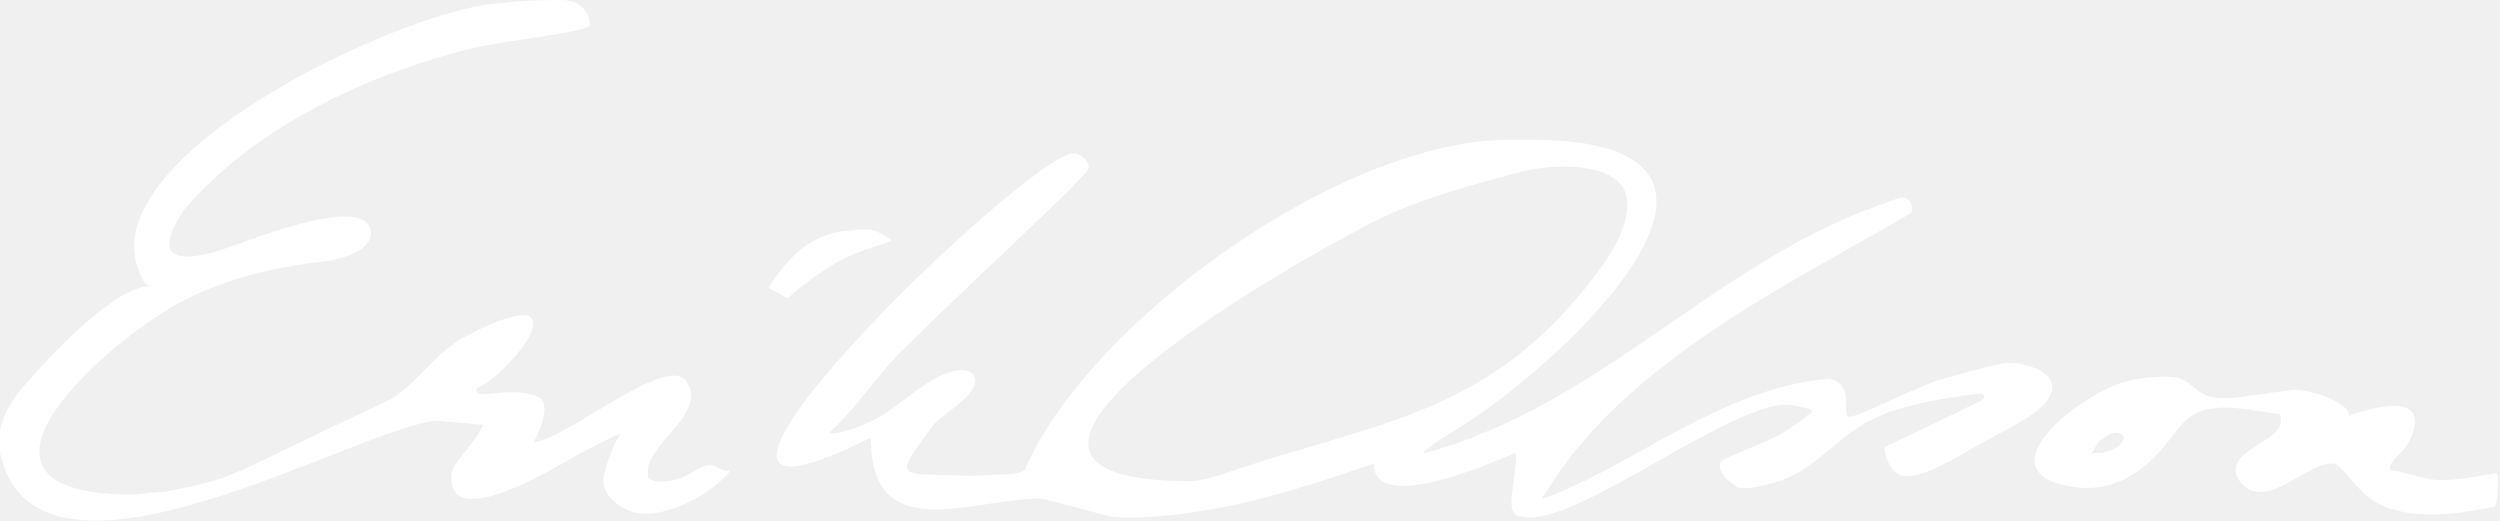
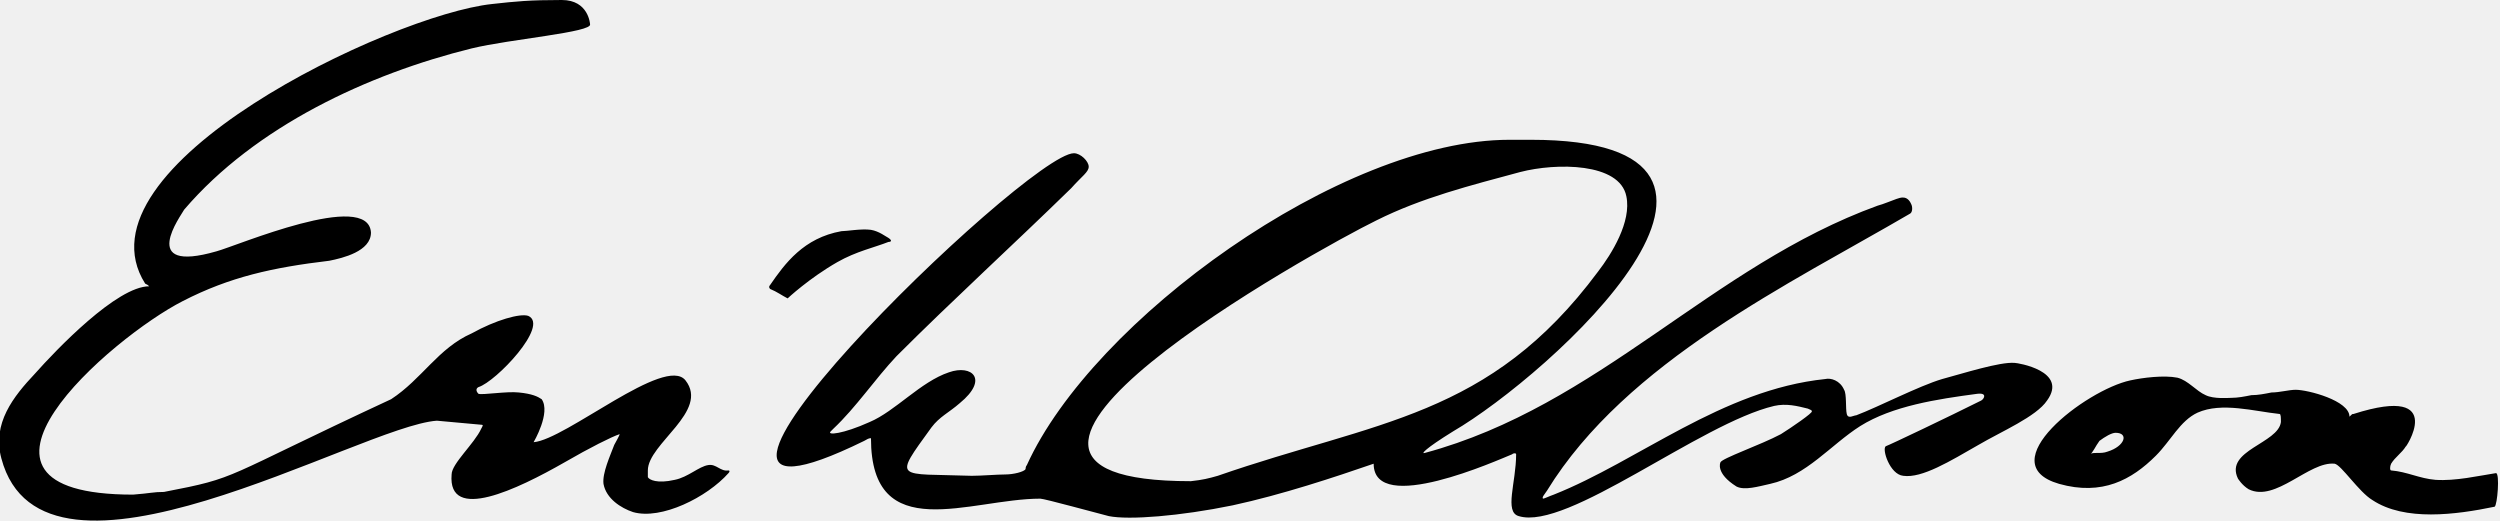
<svg xmlns="http://www.w3.org/2000/svg" id="Layer_1" x="0" y="0" version="1.1" viewBox="0 0 186 38.7" xml:space="preserve">
  <style>
-     .st0{fill:#fff}
+     .st0{fill:#000}
  </style>
  <path d="M41.8 0c2 0 2.1 1.8 2.1 1.8.2.6-5.9 1.1-8.8 1.8-7.7 1.9-16.1 5.8-21.4 12-.2.4-3.5 4.8 2.4 3.1 1.5-.4 11.3-4.6 11.5-1.4 0 1.4-2.1 1.9-3.1 2.1-4.2.5-7.4 1.2-10.9 3-5.3 2.7-18.9 14.4-3.7 14.4 1.3-.1 1.5-.2 2.3-.2 5.7-1.1 4-.9 16.9-6.9 2.3-1.5 3.5-3.8 6-4.9 1.8-1 3.6-1.5 4.2-1.3 1.6.7-2.4 4.9-3.7 5.3-.2.1-.2.3 0 .5.3.1 2.1-.2 3-.1 1 .1 1.4.3 1.7.5.7 1-.6 3.2-.6 3.2 2.4-.2 9.8-6.5 11.3-4.6 1.8 2.3-2.8 4.7-2.8 6.7v.5c.1.2.7.5 2 .2 1-.2 1.8-1 2.5-1.1.6-.1.9.5 1.5.4.1 0 .1.1 0 .2-1.6 1.8-5 3.5-7.1 2.9-.9-.3-2-1-2.2-2.1-.1-.8.5-2.1.8-2.9.1-.2.4-.7.4-.8-.6.2-2.2 1-4.1 2.1-3.5 2-8.7 4.5-8.4.9 0-.8 1.7-2.3 2.2-3.4.1-.2.2-.3 0-.3l-3.3-.3c-5.7.4-29.3 14.5-32.4 2.8-.7-2.6.9-4.6 2.5-6.3 1.6-1.8 6.1-6.5 8.5-6.5-.1-.1-.1-.1-.3-.2C5.3 12.4 29.1 1.1 36.6.3c1.8-.2 2.8-.3 5.2-.3M90.6 35.4c-.7.2-1.1.3-2 .4-21.7 0 9.3-17.2 13.8-19.4 3.4-1.7 7-2.6 10.7-3.6 2.7-.7 7.4-.7 7.9 1.8.4 1.9-1.1 4.3-2.1 5.6-8.1 10.9-16.5 11.1-28.3 15.2m59.3-8.4c-1.1-.1-3.9.8-5.4 1.2-1.7.5-4.8 2.1-6.4 2.7-.2 0-.6.3-.7-.1-.1-.4 0-1.5-.2-1.8-.3-.7-1-.9-1.4-.8-7.7.8-13.9 6.1-20.2 8.6-.3.1-.7.3-.8.3-.1-.1.1-.3.3-.6 5.9-9.6 18.1-15.4 27-20.6.2-.1.2-.5.1-.7-.3-.7-.8-.5-1.1-.4-.3.1-1 .4-1.4.5-12.4 4.5-20.7 14.9-33.7 18.4-.3.1 0-.3 2.1-1.6 7.2-4.2 26.6-21.7 5.8-21.7h-1.6c-12.5 0-31 13.4-35.9 24.2-.1.1-.1.3-.1.3-.1.2-.9.4-1.5.4s-1.8.1-2.5.1c-5.6-.2-5.9.4-3-3.6.6-.8 1.3-1.1 2.1-1.8 2.2-1.8.9-2.9-.8-2.3-2.1.7-4 2.9-5.9 3.7-2 .9-3.2 1-2.9.7l.2-.2c1.7-1.6 3.1-3.7 4.7-5.4 4.2-4.2 8.7-8.3 13-12.5.8-.9 1.3-1.2 1.3-1.6 0-.4-.6-1-1.1-1-3.5 0-35.6 31.2-15.6 21.4.2-.1.3-.2.5-.2 0 8.1 7.4 4.5 12.6 4.5.3 0 4.3 1.1 5.1 1.3 1.5.3 5.3 0 9.2-.8 3.7-.8 7.6-2.1 10.5-3.1 0 3.9 9.3-.3 10.3-.7.1-.1.3-.1.3 0 0 2.1-.9 4.3.2 4.6 3.6 1.1 13.5-6.9 19-8.2.9-.2 1.7 0 2.5.2.2.1.3.1.3.2.1.1-1.5 1.2-2.3 1.7-1.5.8-4.4 1.8-4.5 2.1 0 0-.4.8 1.2 1.8.6.3 1.6 0 2.5-.2 2.7-.6 4.5-2.9 6.7-4.3 2.4-1.5 5.7-2 8.7-2.4.8-.1.5.4.3.5-2.4 1.2-6.8 3.3-7.1 3.4-.3.2.3 2.1 1.3 2.2 1.4.2 3.5-1.1 5.6-2.3 1.7-1 4.3-2.1 5.1-3.3 1.6-2.2-2.2-2.8-2.4-2.8M64.8 17.1c.6.1 1.1.5 1.3.6.3.2.2.3 0 .3-1 .4-2.4.7-3.8 1.5-2.1 1.2-3.7 2.7-3.7 2.7-.4-.2-.8-.5-1.3-.7-.1-.1-.1-.2 0-.3 1.1-1.6 2.5-3.5 5.3-4 .4 0 1.5-.2 2.2-.1M156.8 33.6c-.5.2-1.1 0-1.3.2.2-.1.4-.6.7-1 .4-.3.9-.6 1.2-.6 1 0 .7 1-.6 1.4m24.4 2.1c-1.2-.1-2.1-.6-3.3-.7-.1 0-.1-.3 0-.5.3-.5.8-.8 1.1-1.3-.2.4 3.3-4.7-3.9-2.4-.1 0-.1 0-.3.2 0-1.2-3.1-2-4-2-.5 0-1.2.2-1.8.2-.5.1-1 .2-1.5.2-.5.1-1 .2-1.5.2-.2 0-1.3.1-1.9-.2-.7-.3-1.3-1.1-2.1-1.3-1-.2-2.6 0-3.5.2-3.3.7-10.5 6.2-5.3 7.7 3.2.9 5.4-.3 7.2-2.1 1.1-1.1 1.8-2.6 3.1-3.2 1.8-.8 4.2-.1 6.1.1.1 0 .1.3.1.6-.2 1.6-4.2 2.1-3.2 4.2 0 0 .3.5.8.8 2 1 4.5-2.1 6.4-1.9.5.1 1.8 2.1 2.8 2.7 2.4 1.6 6.2 1.1 9.1.5.2-.1.4-2.5.1-2.5-1.3.2-3 .6-4.5.5" class="st0" />
</svg>
